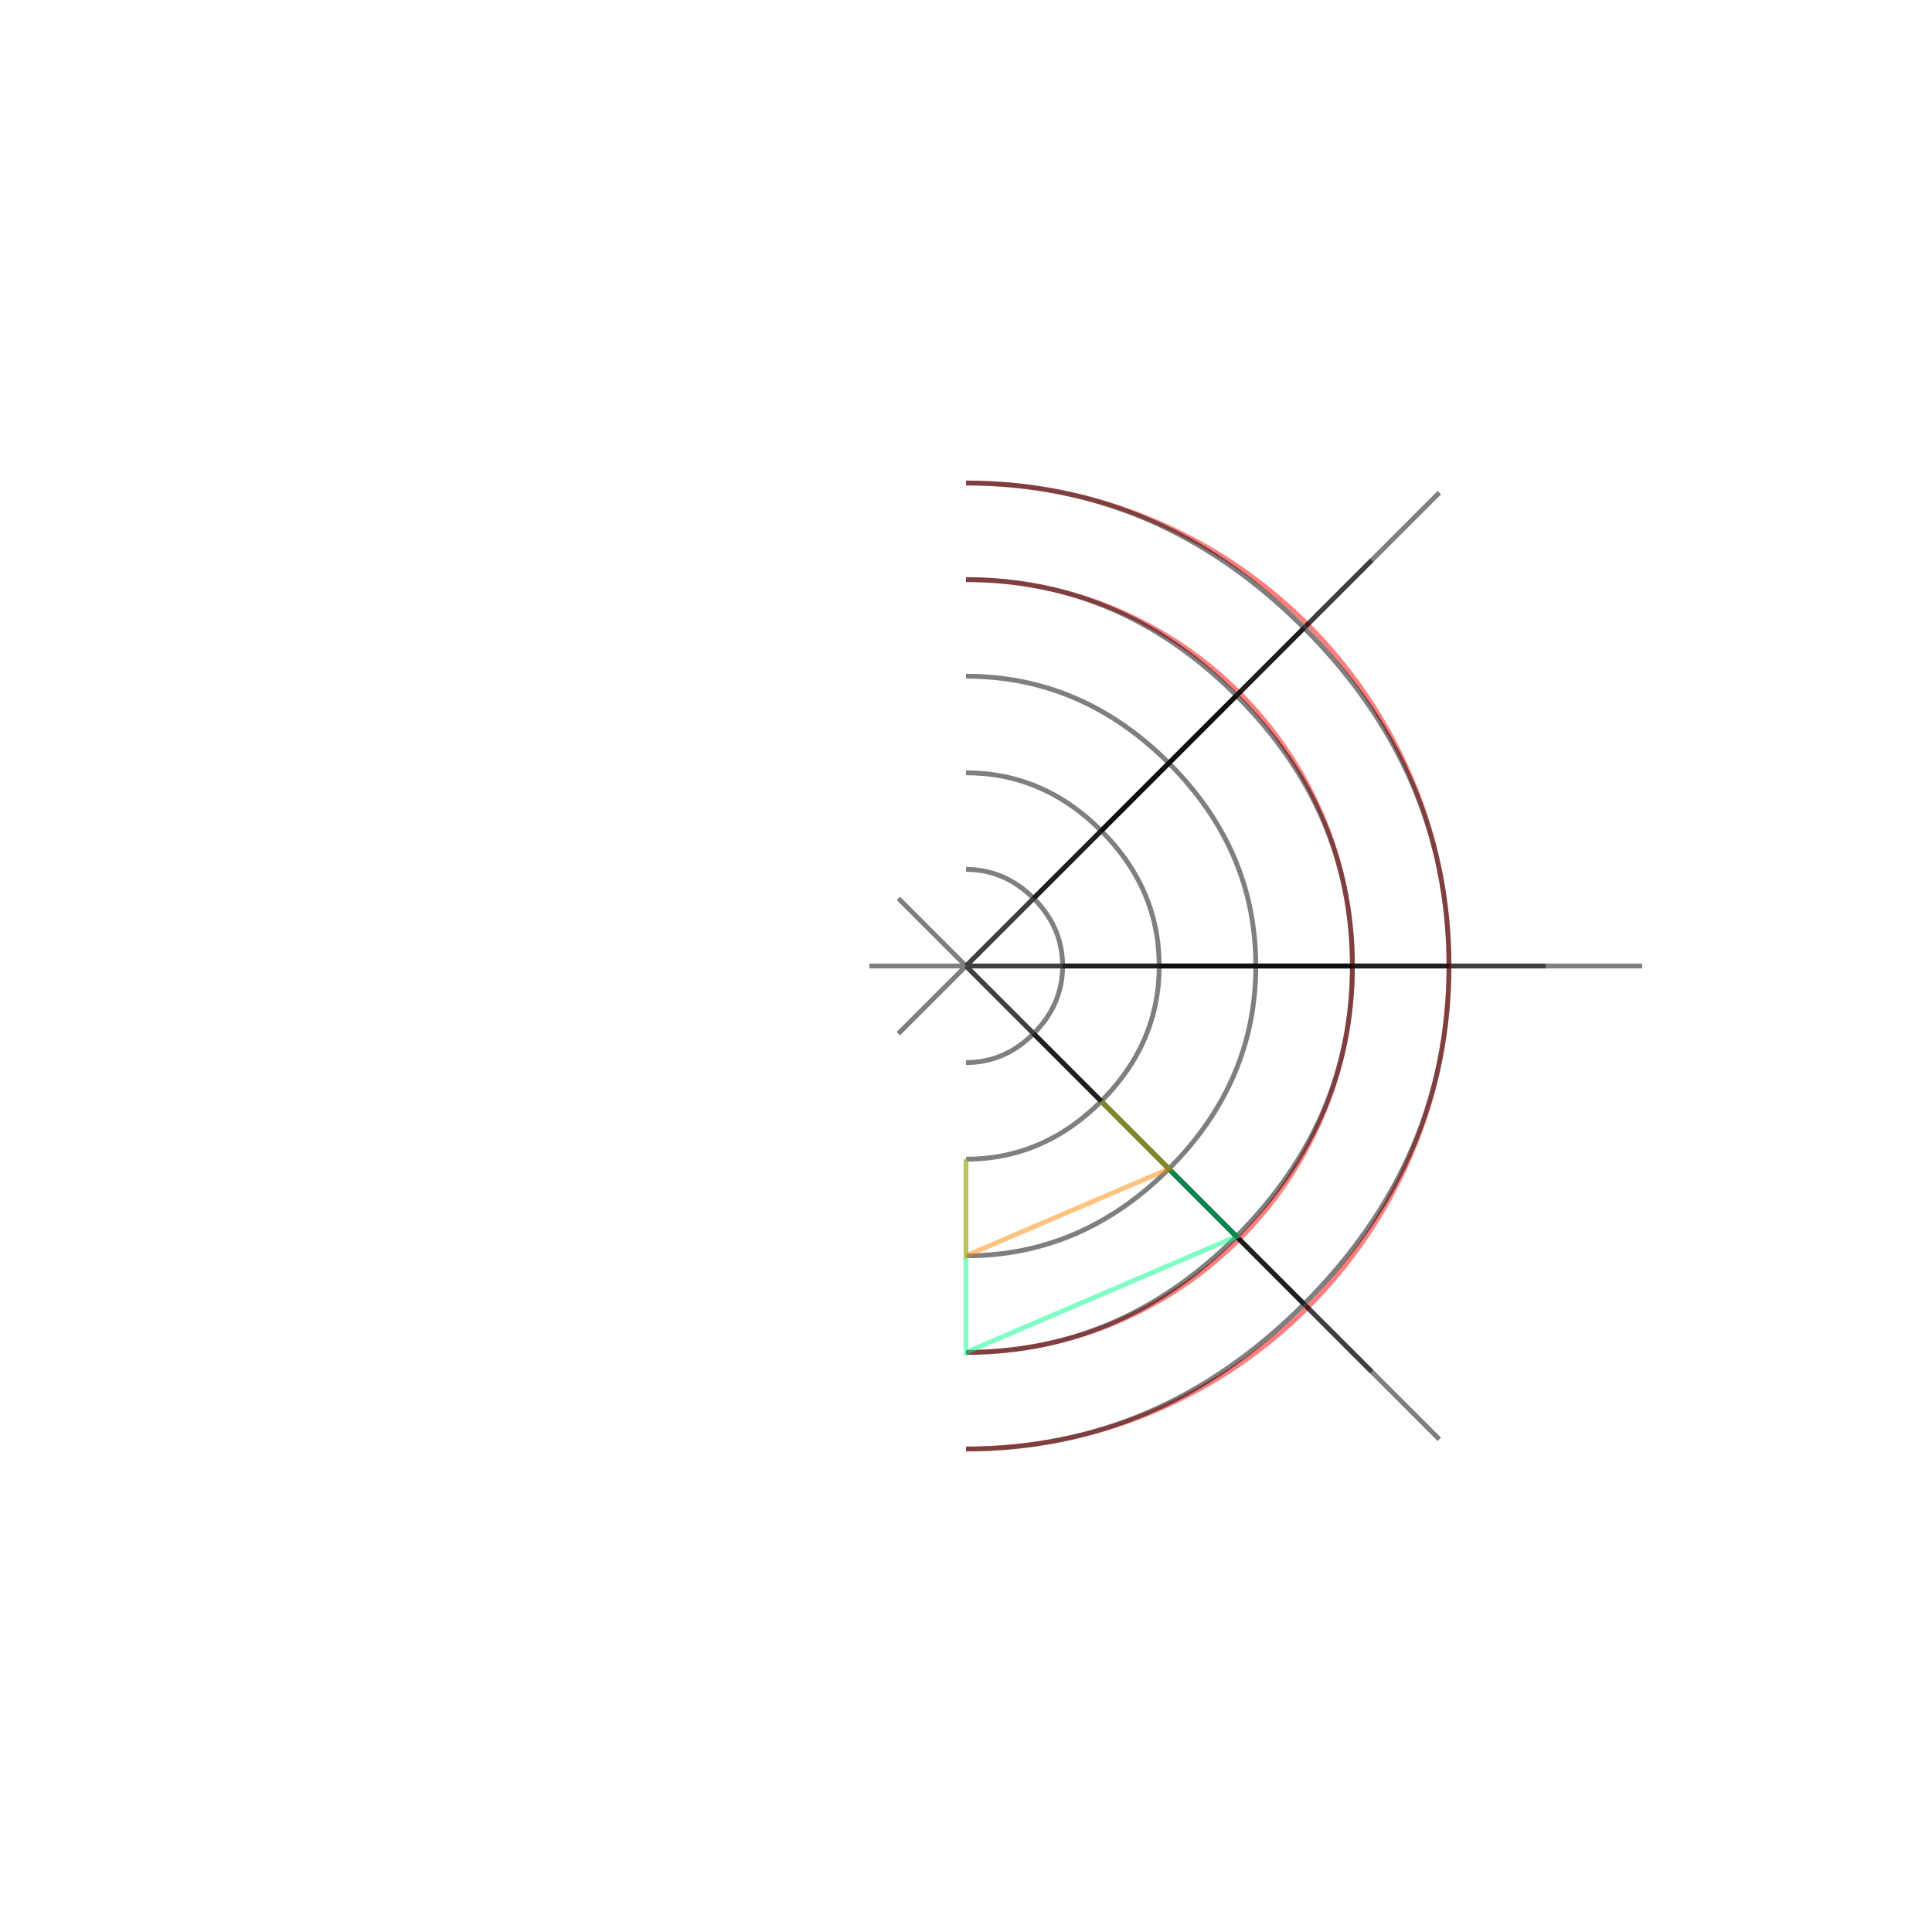
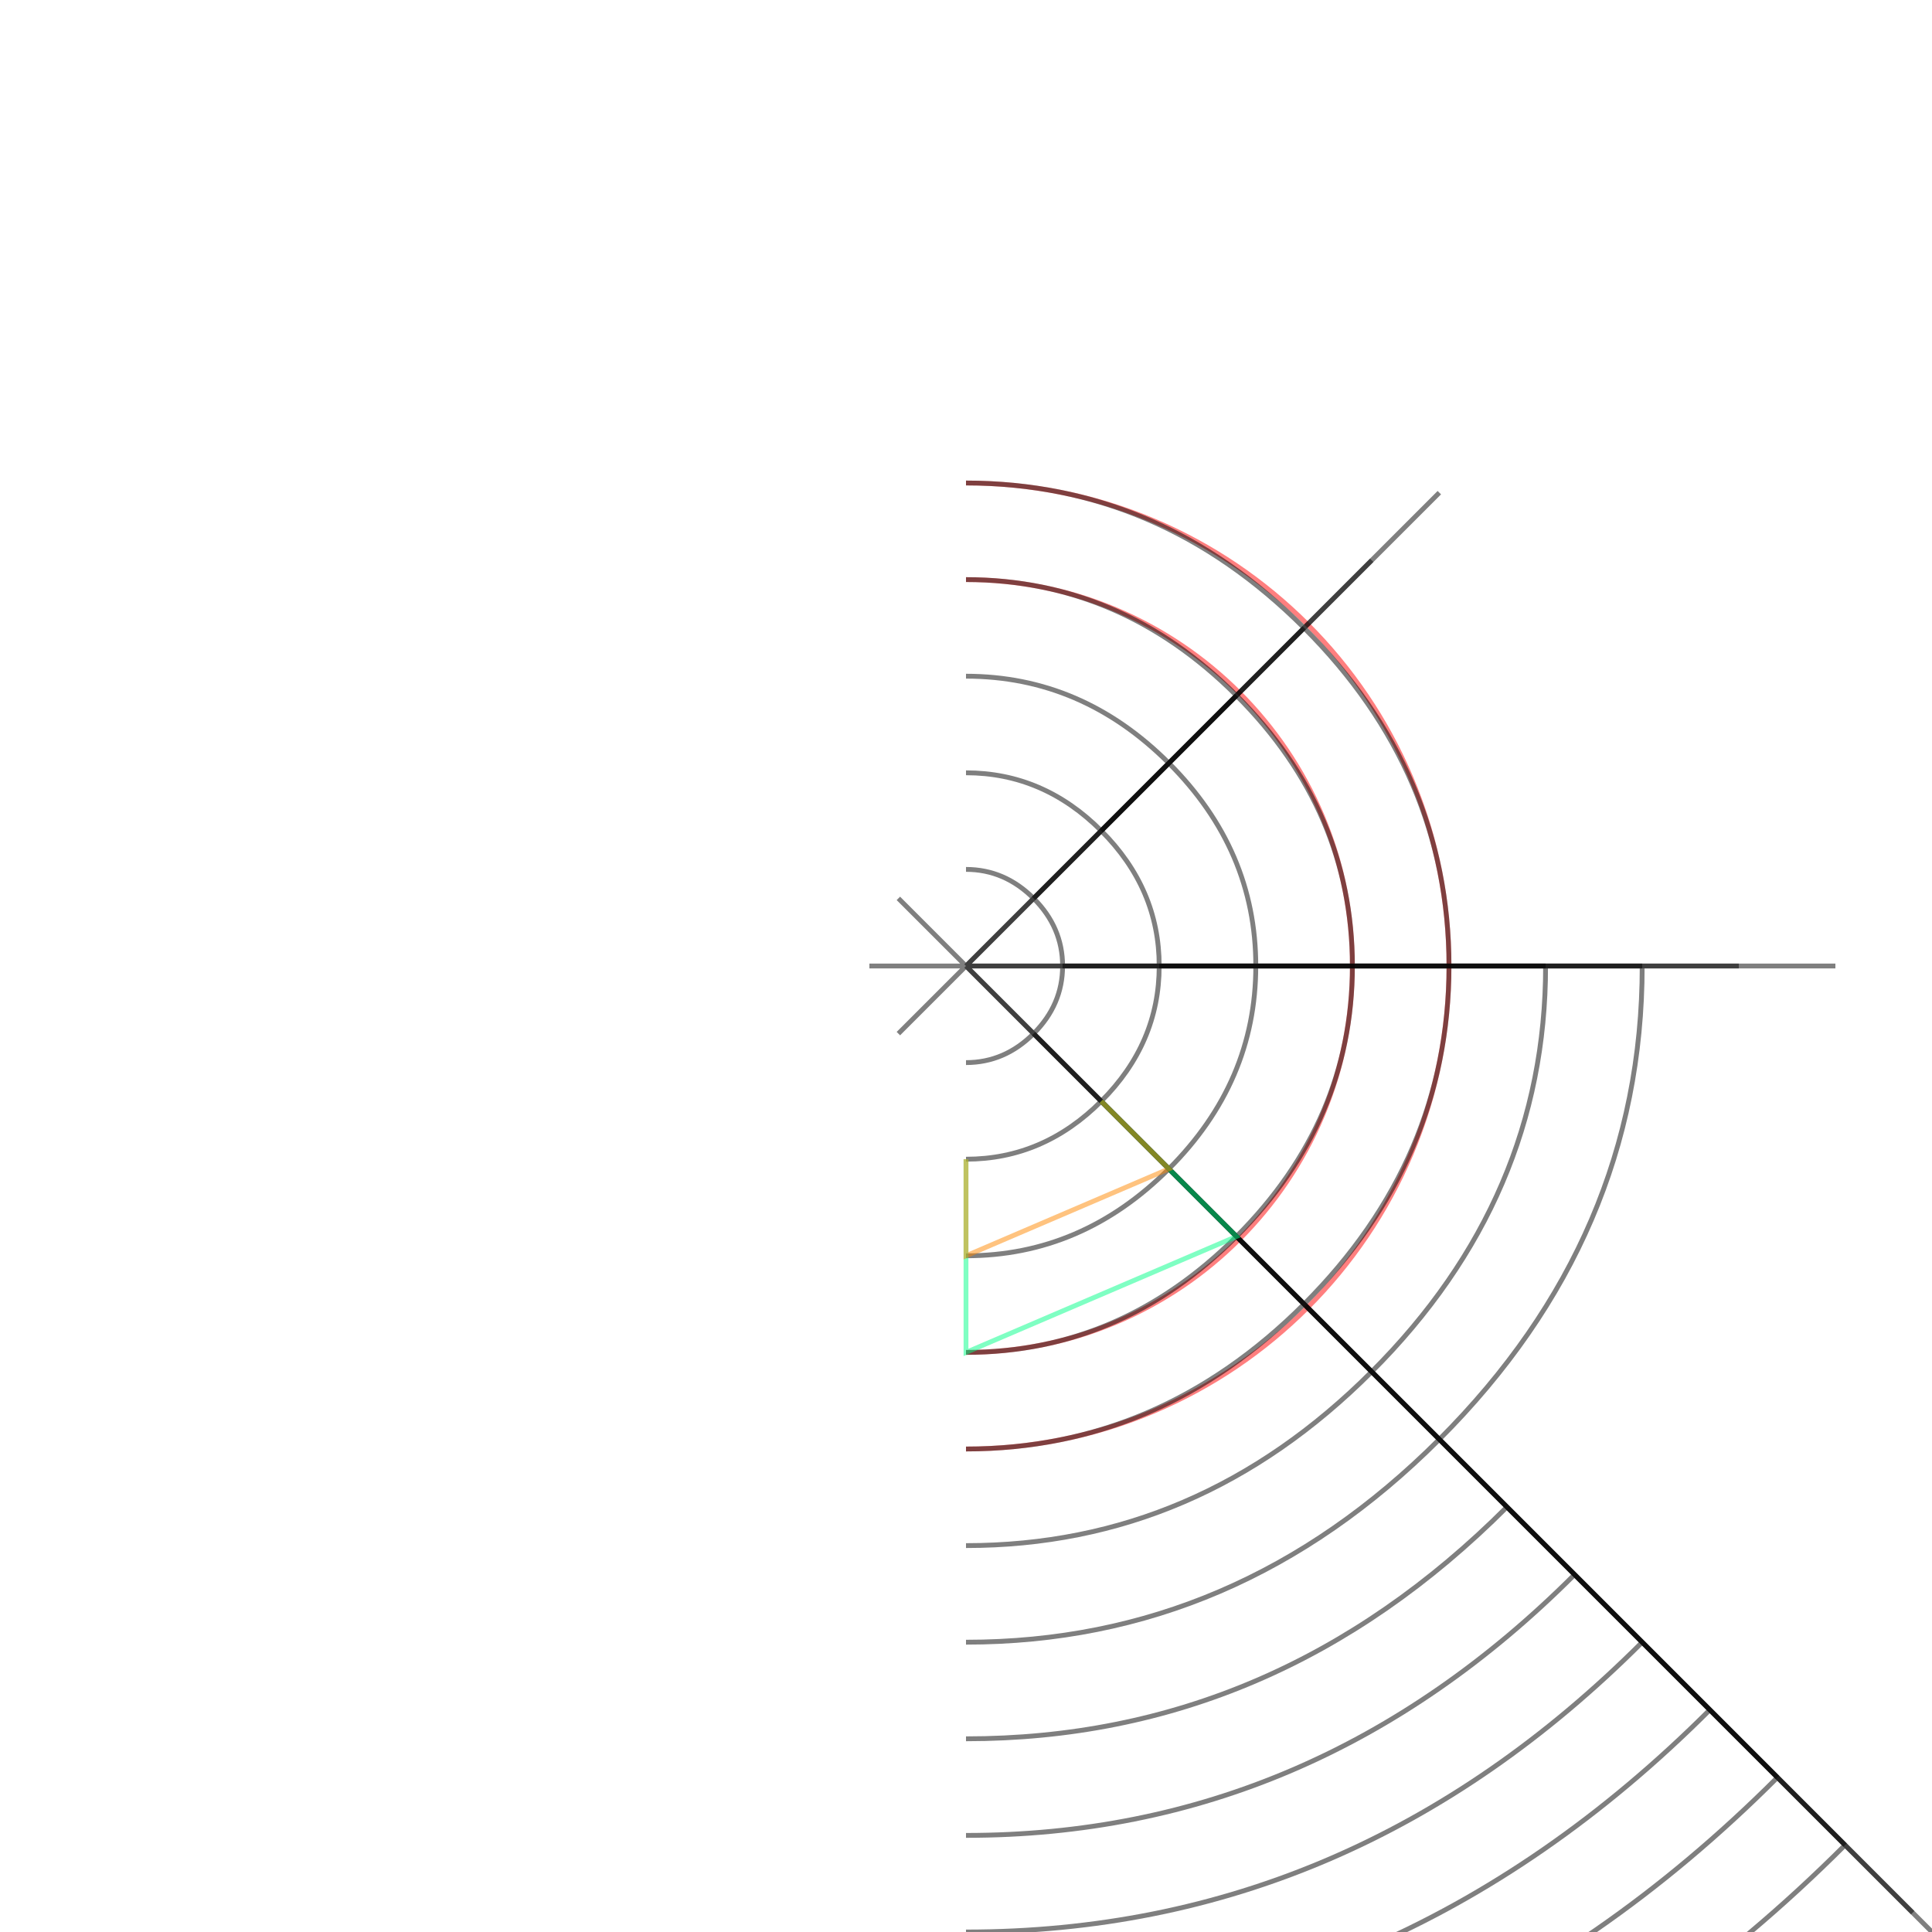
<svg xmlns="http://www.w3.org/2000/svg" width="800px" height="800px" viewBox="-50 -50 100 100">
  <g style="stroke:black; fill:none; ">
    <path stroke="#f00" style="stroke-width:.25; stroke-opacity:.5" d="M 0,25 a 25,25 0,0,0 0,-50" />
    <path stroke="#f00" style="stroke-width:.25; stroke-opacity:.5" d="M 0,20 a 20,20 0,0,0 0,-40" />
-     <path style="stroke-width:.25; stroke-opacity:.5" d="M 0,25 q 10.0,0 17.5,-7.5 l 7,7 -14,-14 7,7 q 7.5,-7.5 7.5,-17.5 h -10 20 -10 q 0,-10.0 -7.5,-17.5 l 7,-7 -14,14 7,-7 q -7.5,-7.5 -17.5,-7.5" />
-     <path style="stroke-width:.25; stroke-opacity:.5" d="M 0,20 q  8.0,0 14.0,-6.0 l 7,7 -14,-14 7,7 q 6.0,-6.0 6.0,-14.0 h -10 20 -10 q 0, -8.0 -6.0,-14.0 l 7,-7 -14,14 7,-7 q -6.0,-6.0 -14.0,-6.0" />
-     <path style="stroke-width:.25; stroke-opacity:.5" d="M 0,15 q  6.0,0 10.5,-4.5 l 7,7 -14,-14 7,7 q 4.5,-4.5 4.5,-10.5 h -10 20 -10 q 0, -6.0 -4.5,-10.5 l 7,-7 -14,14 7,-7 q -4.5,-4.5 -10.5,-4.5" />
-     <path style="stroke-width:.25; stroke-opacity:.5" d="M 0,10 q  4.0,0  7.0,-3.0 l 7,7 -14,-14 7,7 q 3.0,-3.0 3.0, -7.0 h -10 20 -10 q 0, -4.0 -3.0, -7.0 l 7,-7 -14,14 7,-7 q -3.0,-3.0  -7.0,-3.0" />
-     <path style="stroke-width:.25; stroke-opacity:.5" d="M 0,05 q  2.0,0  3.5,-1.5 l 7,7 -14,-14 7,7 q 1.5,-1.5 1.5, -3.5 h -10 20 -10 q 0, -2.0 -1.5, -3.5 l 7,-7 -14,14 7,-7 q -1.5,-1.5  -3.5,-1.5" />
+     <path style="stroke-width:.25; stroke-opacity:.5" d="M 0,65 q 26.0,0 45.5,-19.5 l 7,7 -14,-14 7,7" />
+     <path style="stroke-width:.25; stroke-opacity:.5" d="M 0,60 q 24.0,0 42.0,-18.0 l 7,7 -14,-14 7,7" />
+     <path style="stroke-width:.25; stroke-opacity:.5" d="M 0,55 q 22.0,0 38.5,-16.5 l 7,7 -14,-14 7,7" />
+     <path style="stroke-width:.25; stroke-opacity:.5" d="M 0,50 q 20.0,0 35.0,-15.0 l 7,7 -14,-14 7,7" />
+     <path style="stroke-width:.25; stroke-opacity:.5" d="M 0,45 q 18.0,0 31.5,-13.5 l 7,7 -14,-14 7,7" />
+     <path style="stroke-width:.25; stroke-opacity:.5" d="M 0,40 q 16.0,0 28.0,-12.0 l 7,7 -14,-14 7,7" />
+     <path style="stroke-width:.25; stroke-opacity:.5" d="M 0,35 q 14.0,0 24.5,-10.5 l 7,7 -14,-14 7,7 q 10.5,-10.5 10.5,-24.5 h -10 20 -1" />
+     <path style="stroke-width:.25; stroke-opacity:.5" d="M 0,30 q 12.0,0 21.0, -9.0 l 7,7 -14,-14 7,7 q  9.0, -9.0  9.0,-21.0 h -10 20 -1" />
+     <path style="stroke-width:.25; stroke-opacity:.5" d="M 0,25 q 10.0,0 17.5, -7.5 l 7,7 -14,-14 7,7 q  7.5, -7.5  7.5,-17.5 h -10 20 -10 q 0,-10.0 -7.5,-17.5 l 7,-7 -14,14 7,-7 q -7.5,-7.5 -17.5,-7.5" />
+     <path style="stroke-width:.25; stroke-opacity:.5" d="M 0,20 q  8.0,0 14.0, -6.0 l 7,7 -14,-14 7,7 q  6.0, -6.0  6.0,-14.0 h -10 20 -10 q 0, -8.0 -6.0,-14.0 l 7,-7 -14,14 7,-7 q -6.0,-6.0 -14.0,-6.0" />
+     <path style="stroke-width:.25; stroke-opacity:.5" d="M 0,15 q  6.0,0 10.5, -4.5 l 7,7 -14,-14 7,7 q  4.5, -4.5  4.5,-10.5 h -10 20 -10 q 0, -6.0 -4.5,-10.5 l 7,-7 -14,14 7,-7 q -4.5,-4.5 -10.5,-4.5" />
+     <path style="stroke-width:.25; stroke-opacity:.5" d="M 0,10 q  4.0,0  7.0, -3.0 l 7,7 -14,-14 7,7 q  3.0, -3.0  3.0, -7.0 h -10 20 -10 q 0, -4.0 -3.0, -7.0 l 7,-7 -14,14 7,-7 q -3.0,-3.0  -7.0,-3.0" />
+     <path style="stroke-width:.25; stroke-opacity:.5" d="M 0,05 q  2.0,0  3.5, -1.5 l 7,7 -14,-14 7,7 q  1.5, -1.5  1.5, -3.5 h -10 20 -10 q 0, -2.0 -1.5, -3.5 l 7,-7 -14,14 7,-7 q -1.5,-1.5  -3.5,-1.5" />
    <path stroke="#0f8" style="stroke-width:.25; stroke-opacity:.5" d="M 0,10 v 10 l 14.0,-6.0 l -7.0,-7.0" />
    <path stroke="#f80" style="stroke-width:.25; stroke-opacity:.5" d="M 0,10 v  5 l 10.5,-4.5 l -3.5,-3.5" />
  </g>
</svg>
